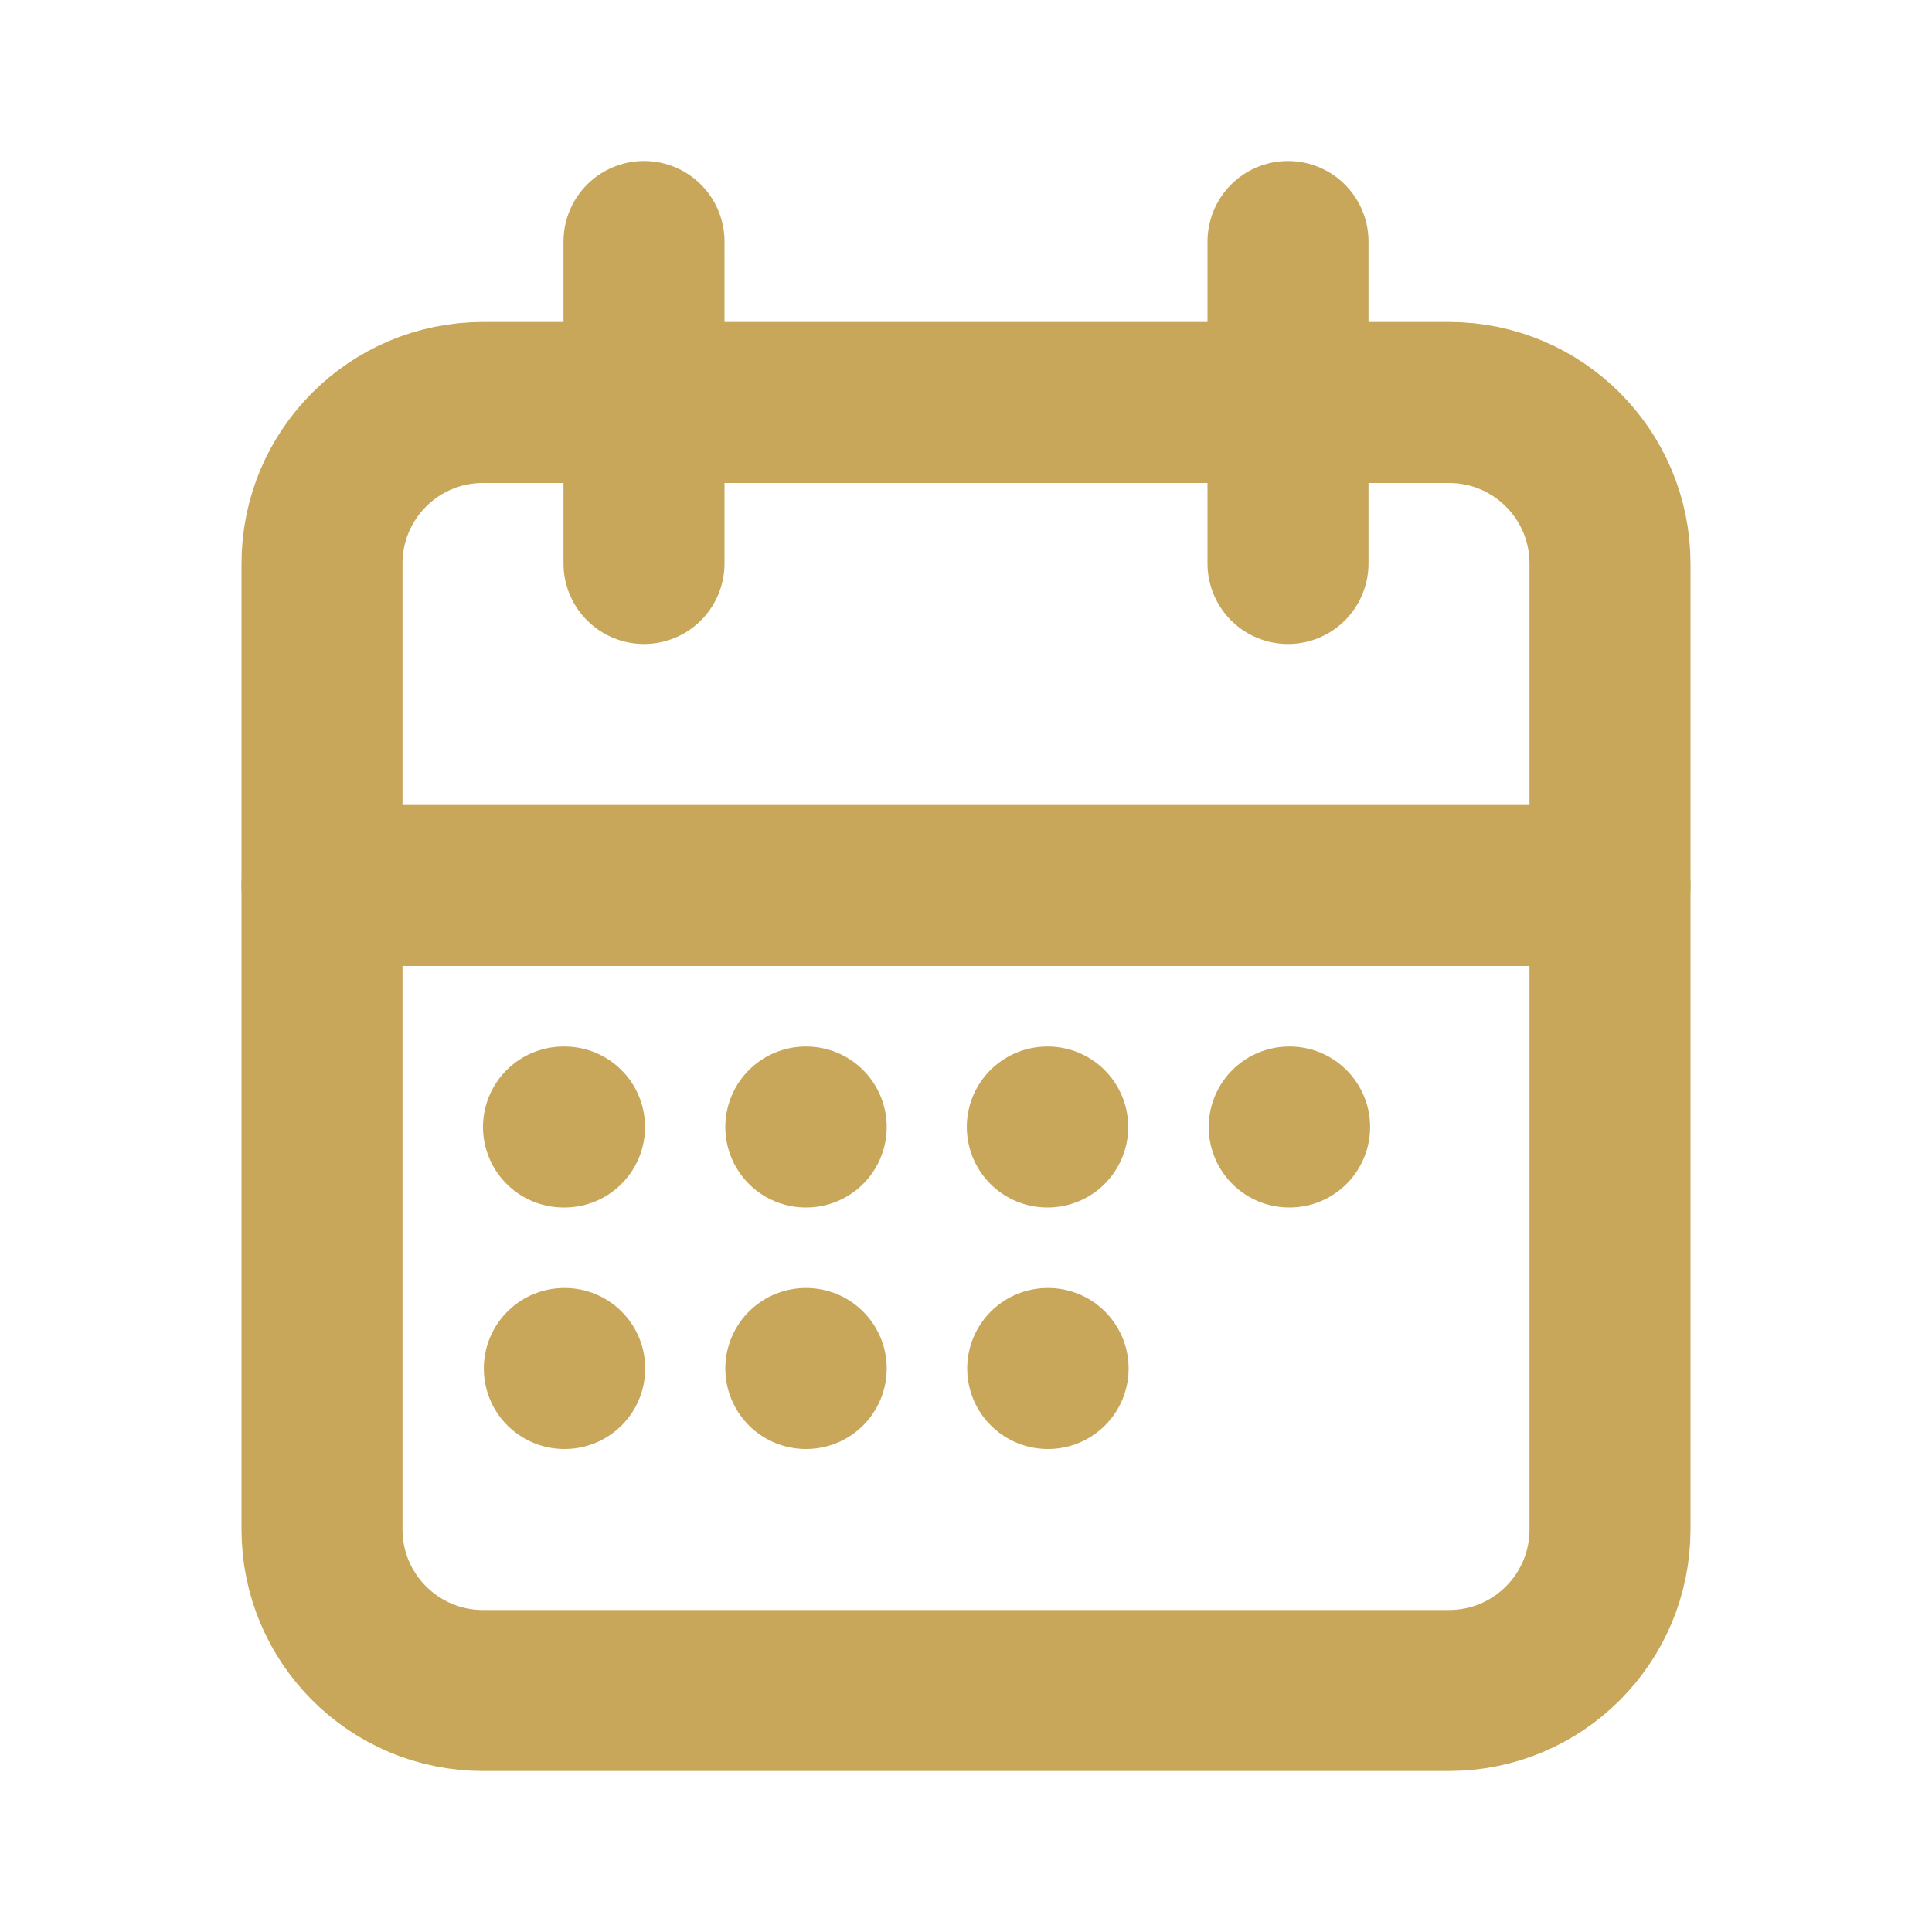
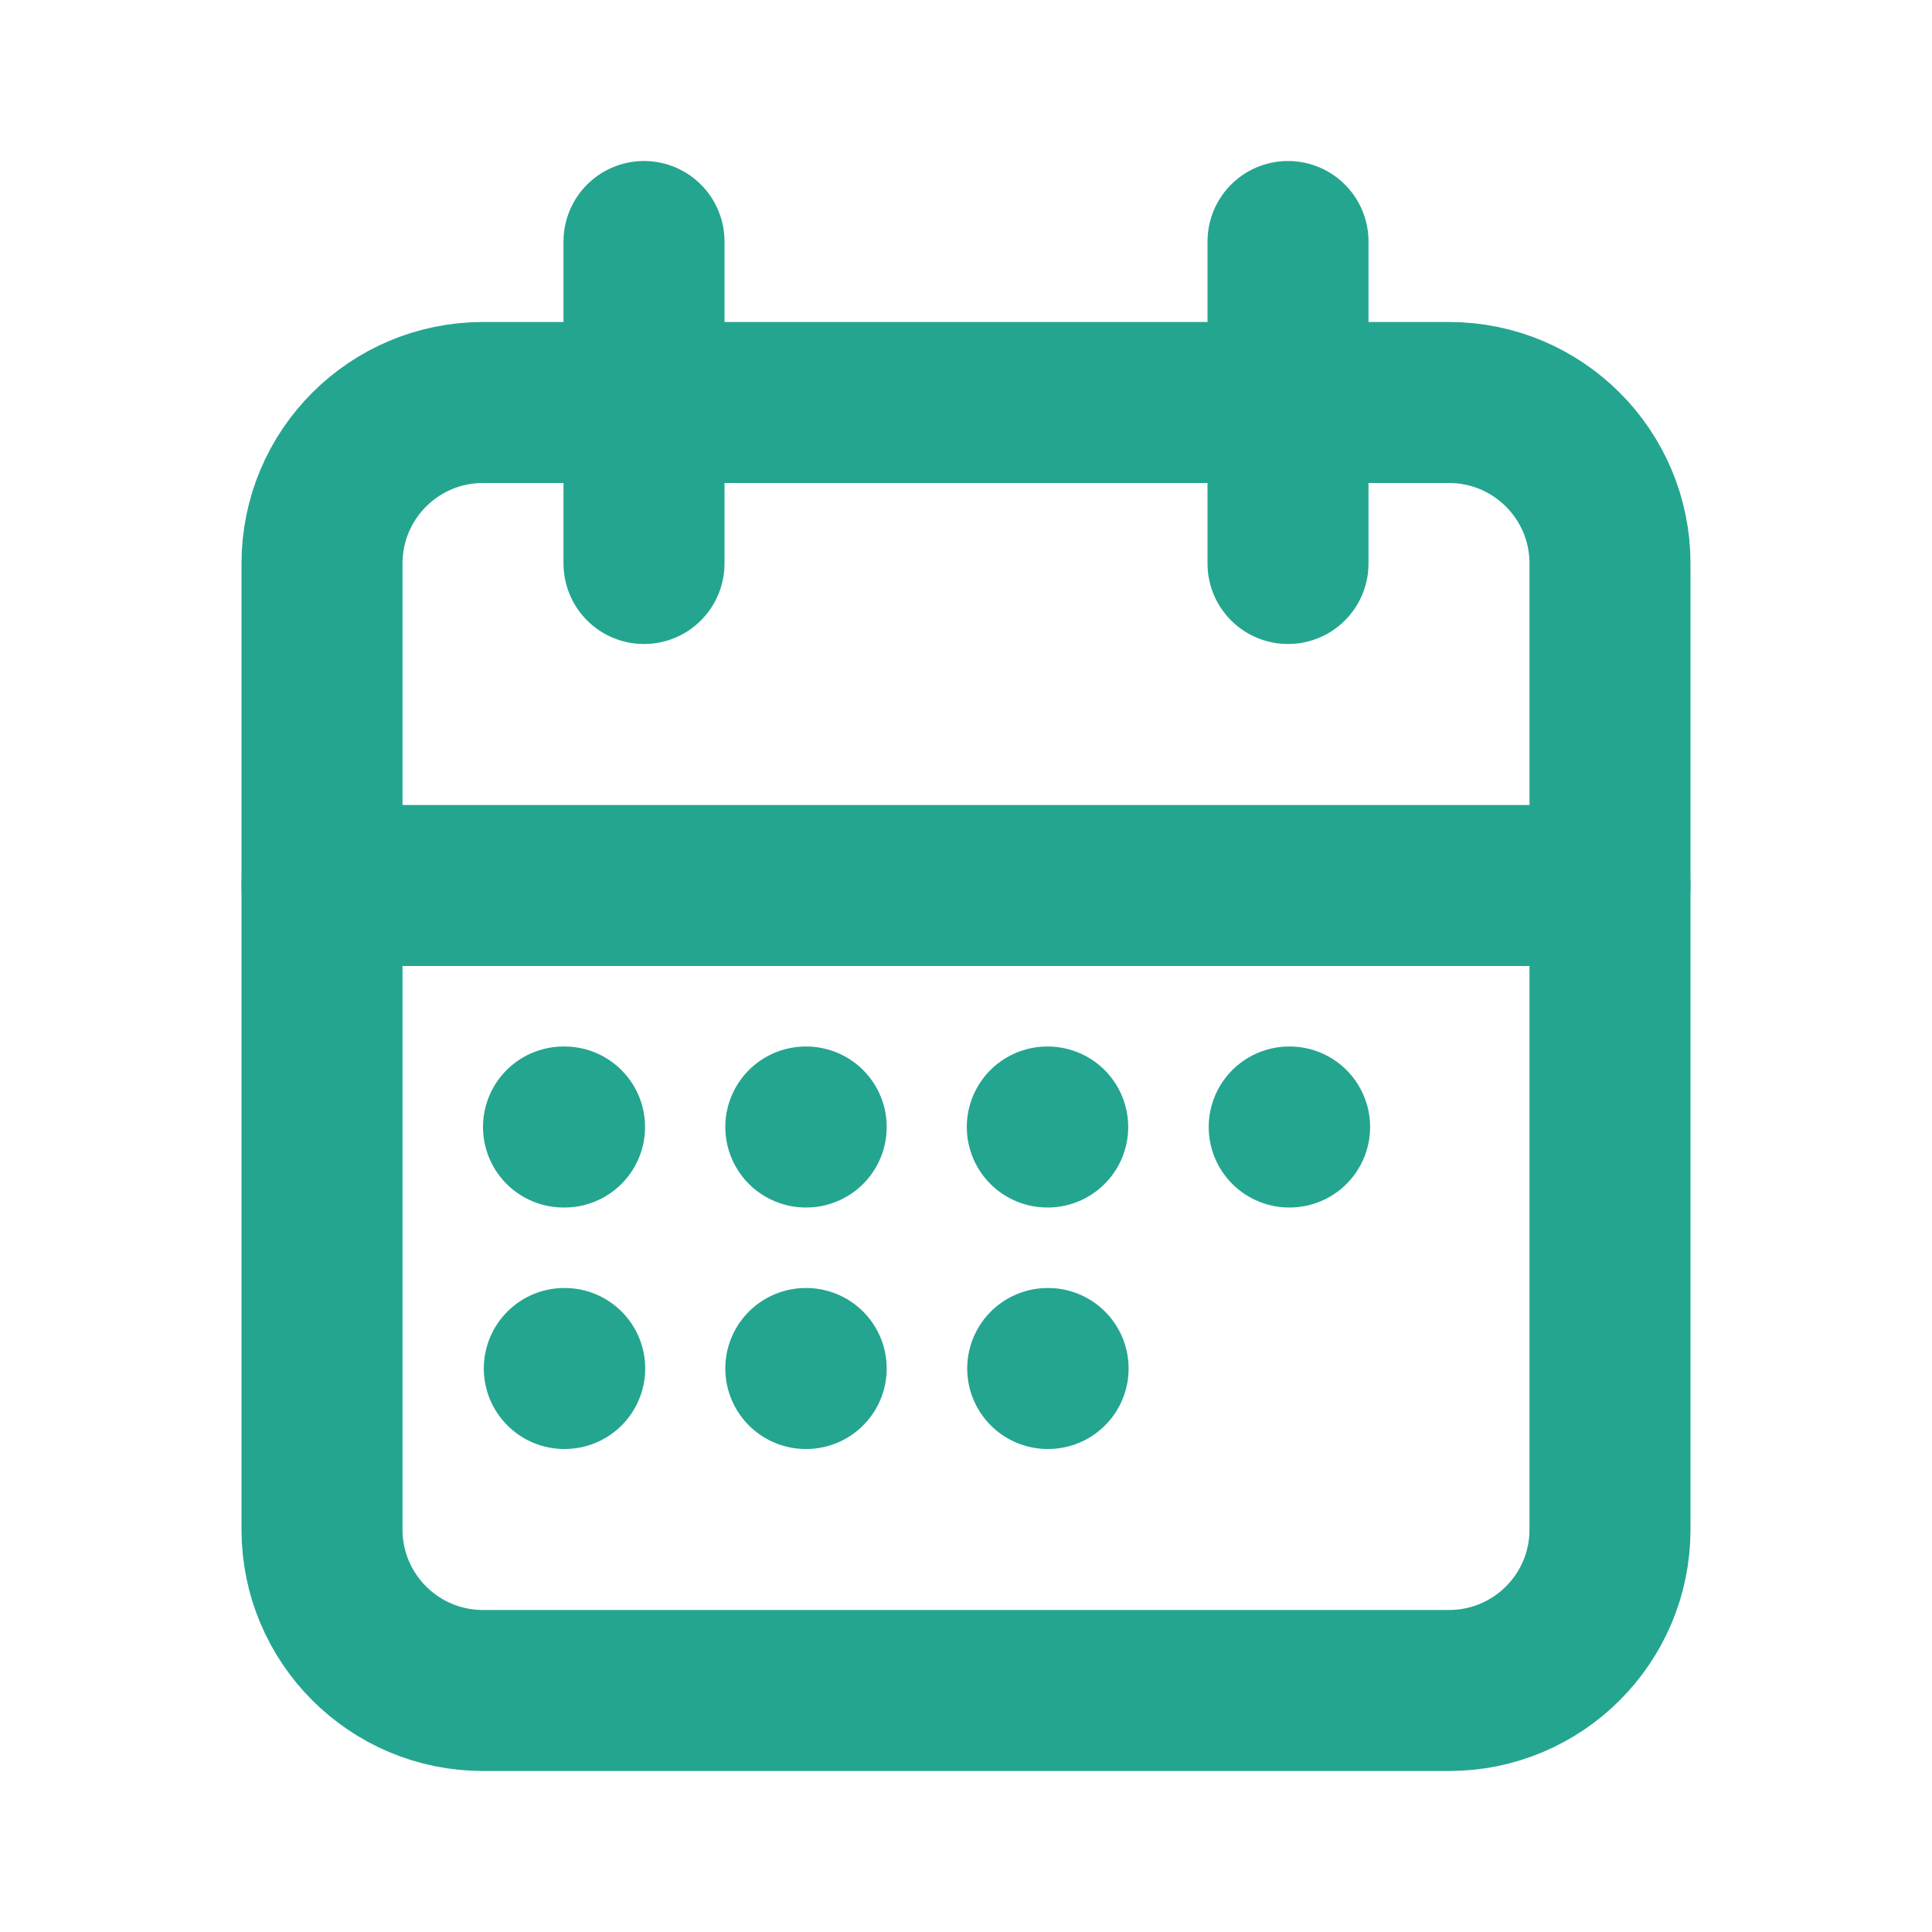
- <svg xmlns="http://www.w3.org/2000/svg" width="64" height="64" viewBox="0 0 24 24" fill="none" stroke="#c8a75b" stroke-width="2" stroke-linecap="round" stroke-linejoin="round">
+ <svg xmlns="http://www.w3.org/2000/svg" width="64" height="64" viewBox="0 0 24 24" fill="none" stroke="#24a590" stroke-width="2" stroke-linecap="round" stroke-linejoin="round">
  <path d="M4 7a2 2 0 0 1 2 -2h12a2 2 0 0 1 2 2v12a2 2 0 0 1 -2 2h-12a2 2 0 0 1 -2 -2v-12" />
  <path d="M16 3v4" />
  <path d="M8 3v4" />
  <path d="M4 11h16" />
  <path d="M7 14h.013" />
  <path d="M10.01 14h.005" />
  <path d="M13.01 14h.005" />
  <path d="M16.015 14h.005" />
  <path d="M13.015 17h.005" />
  <path d="M7.01 17h.005" />
  <path d="M10.01 17h.005" />
</svg>
